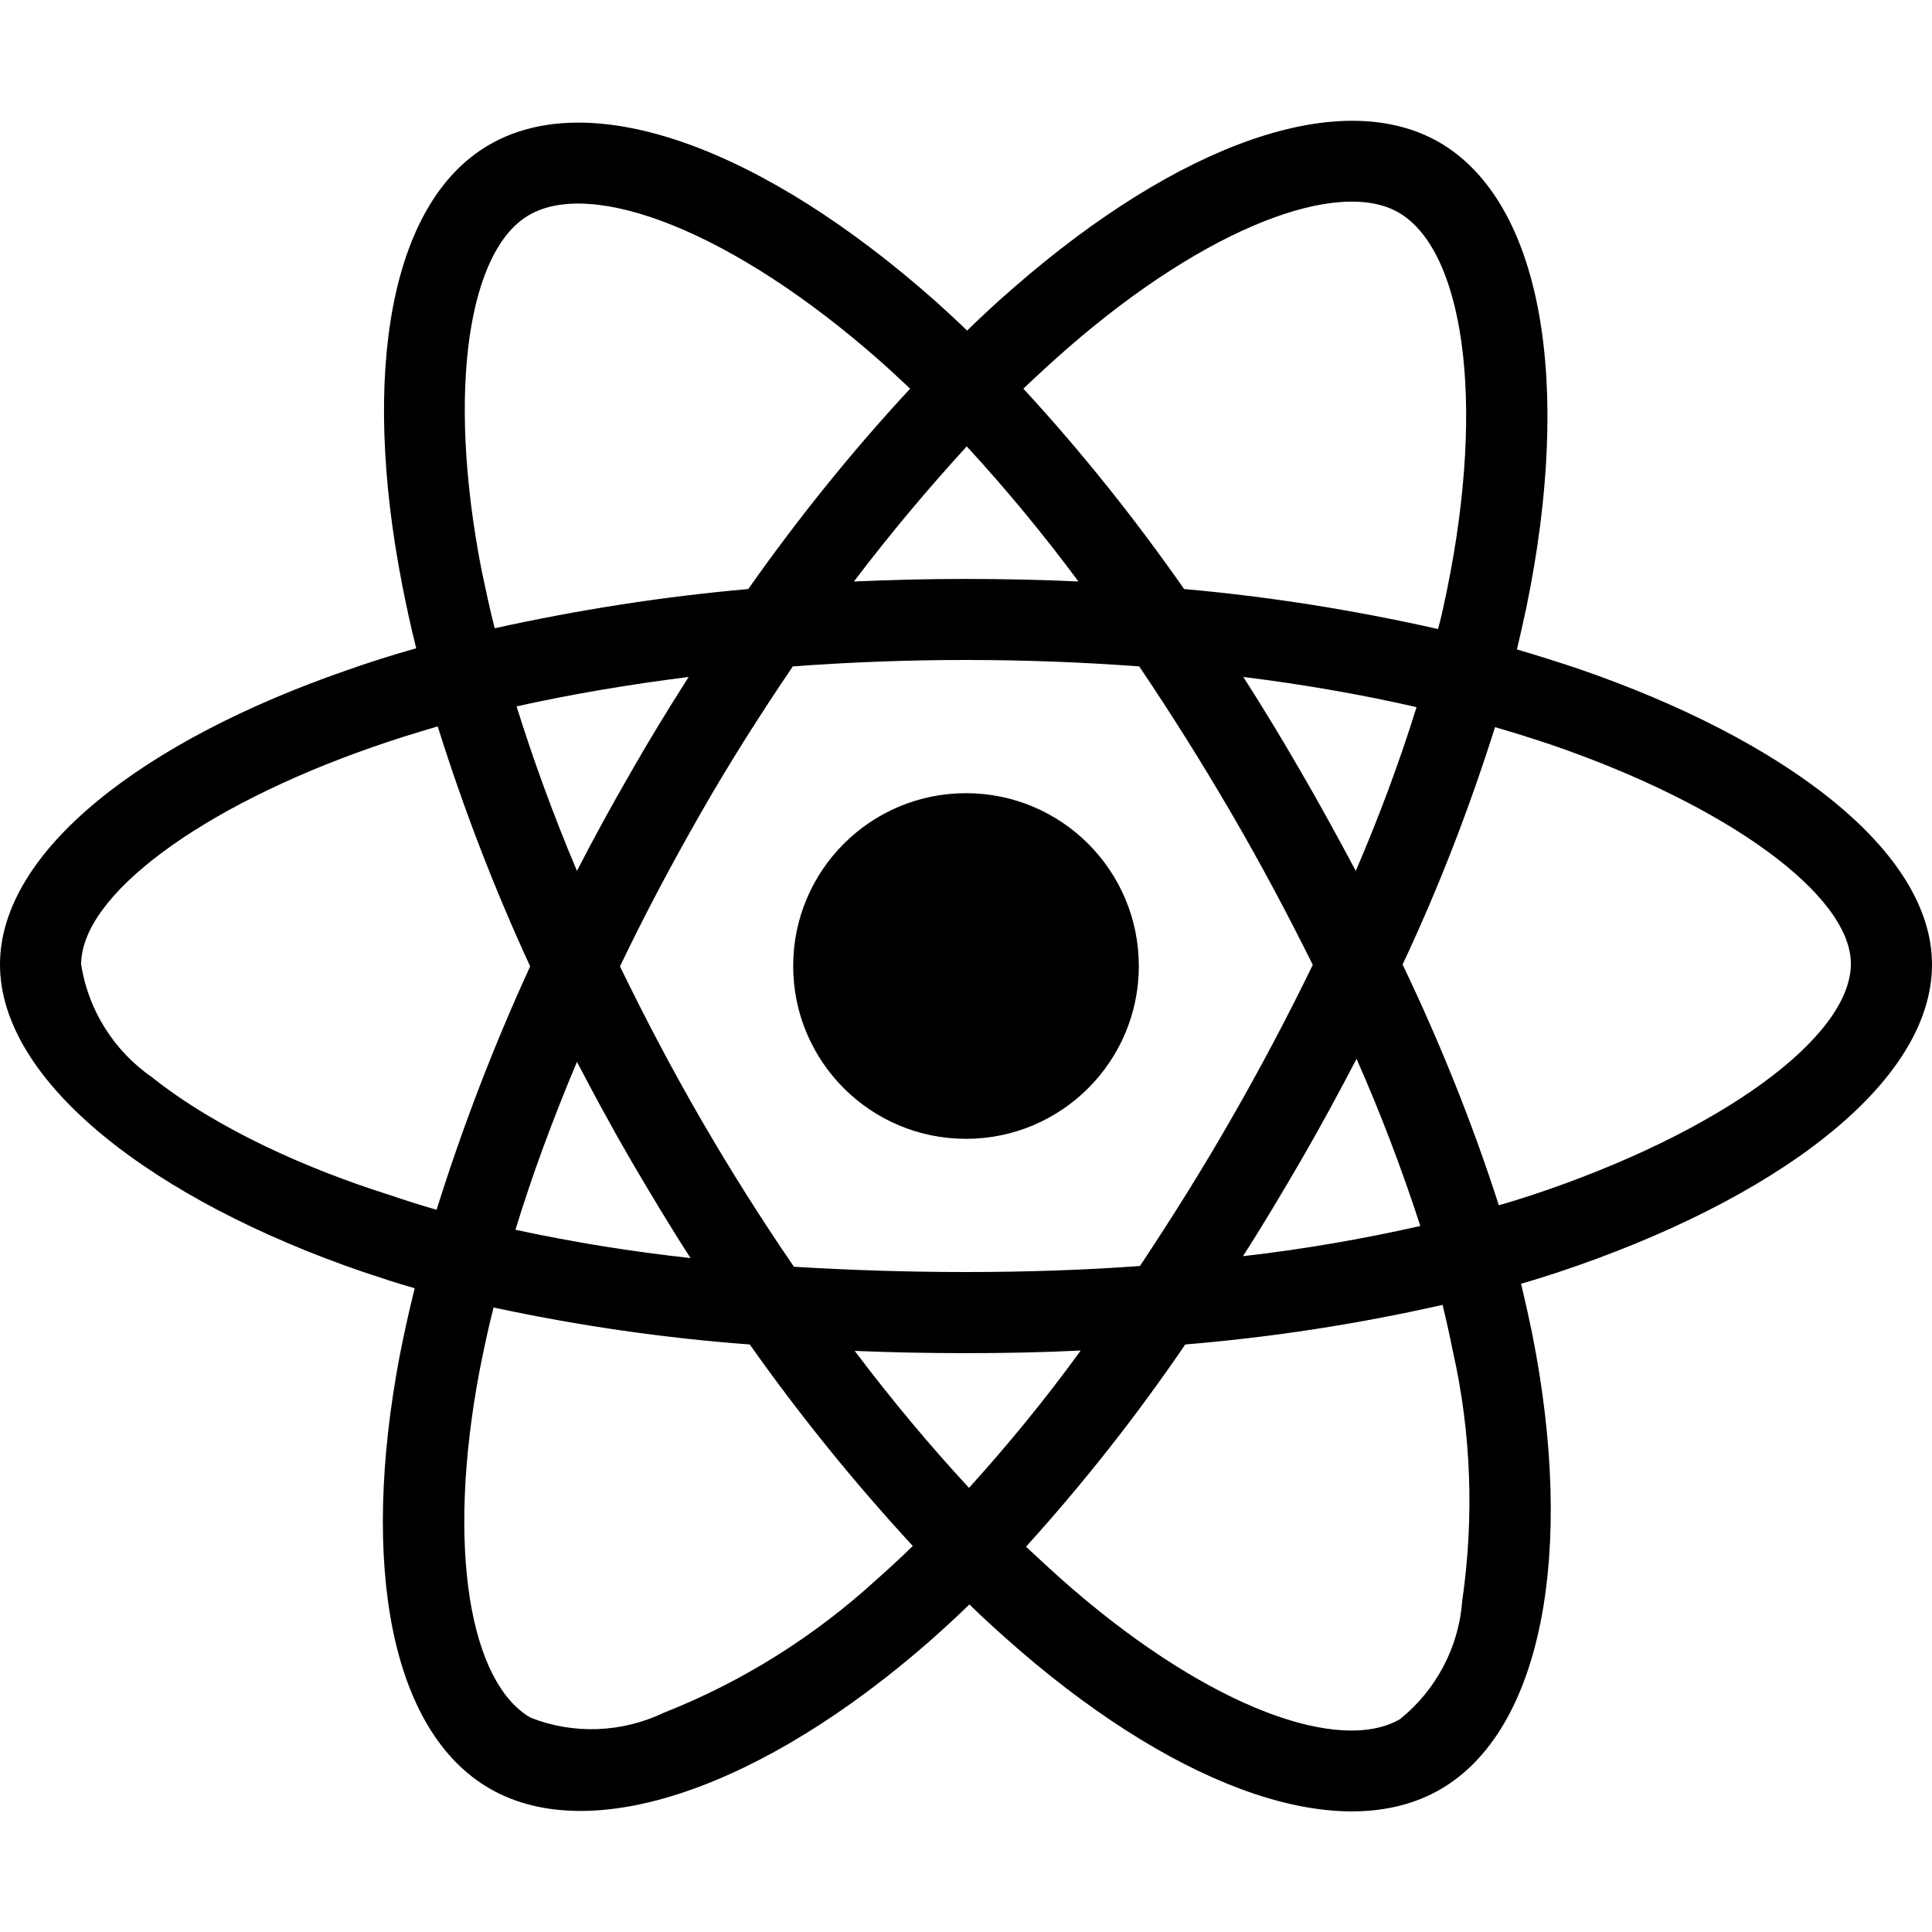
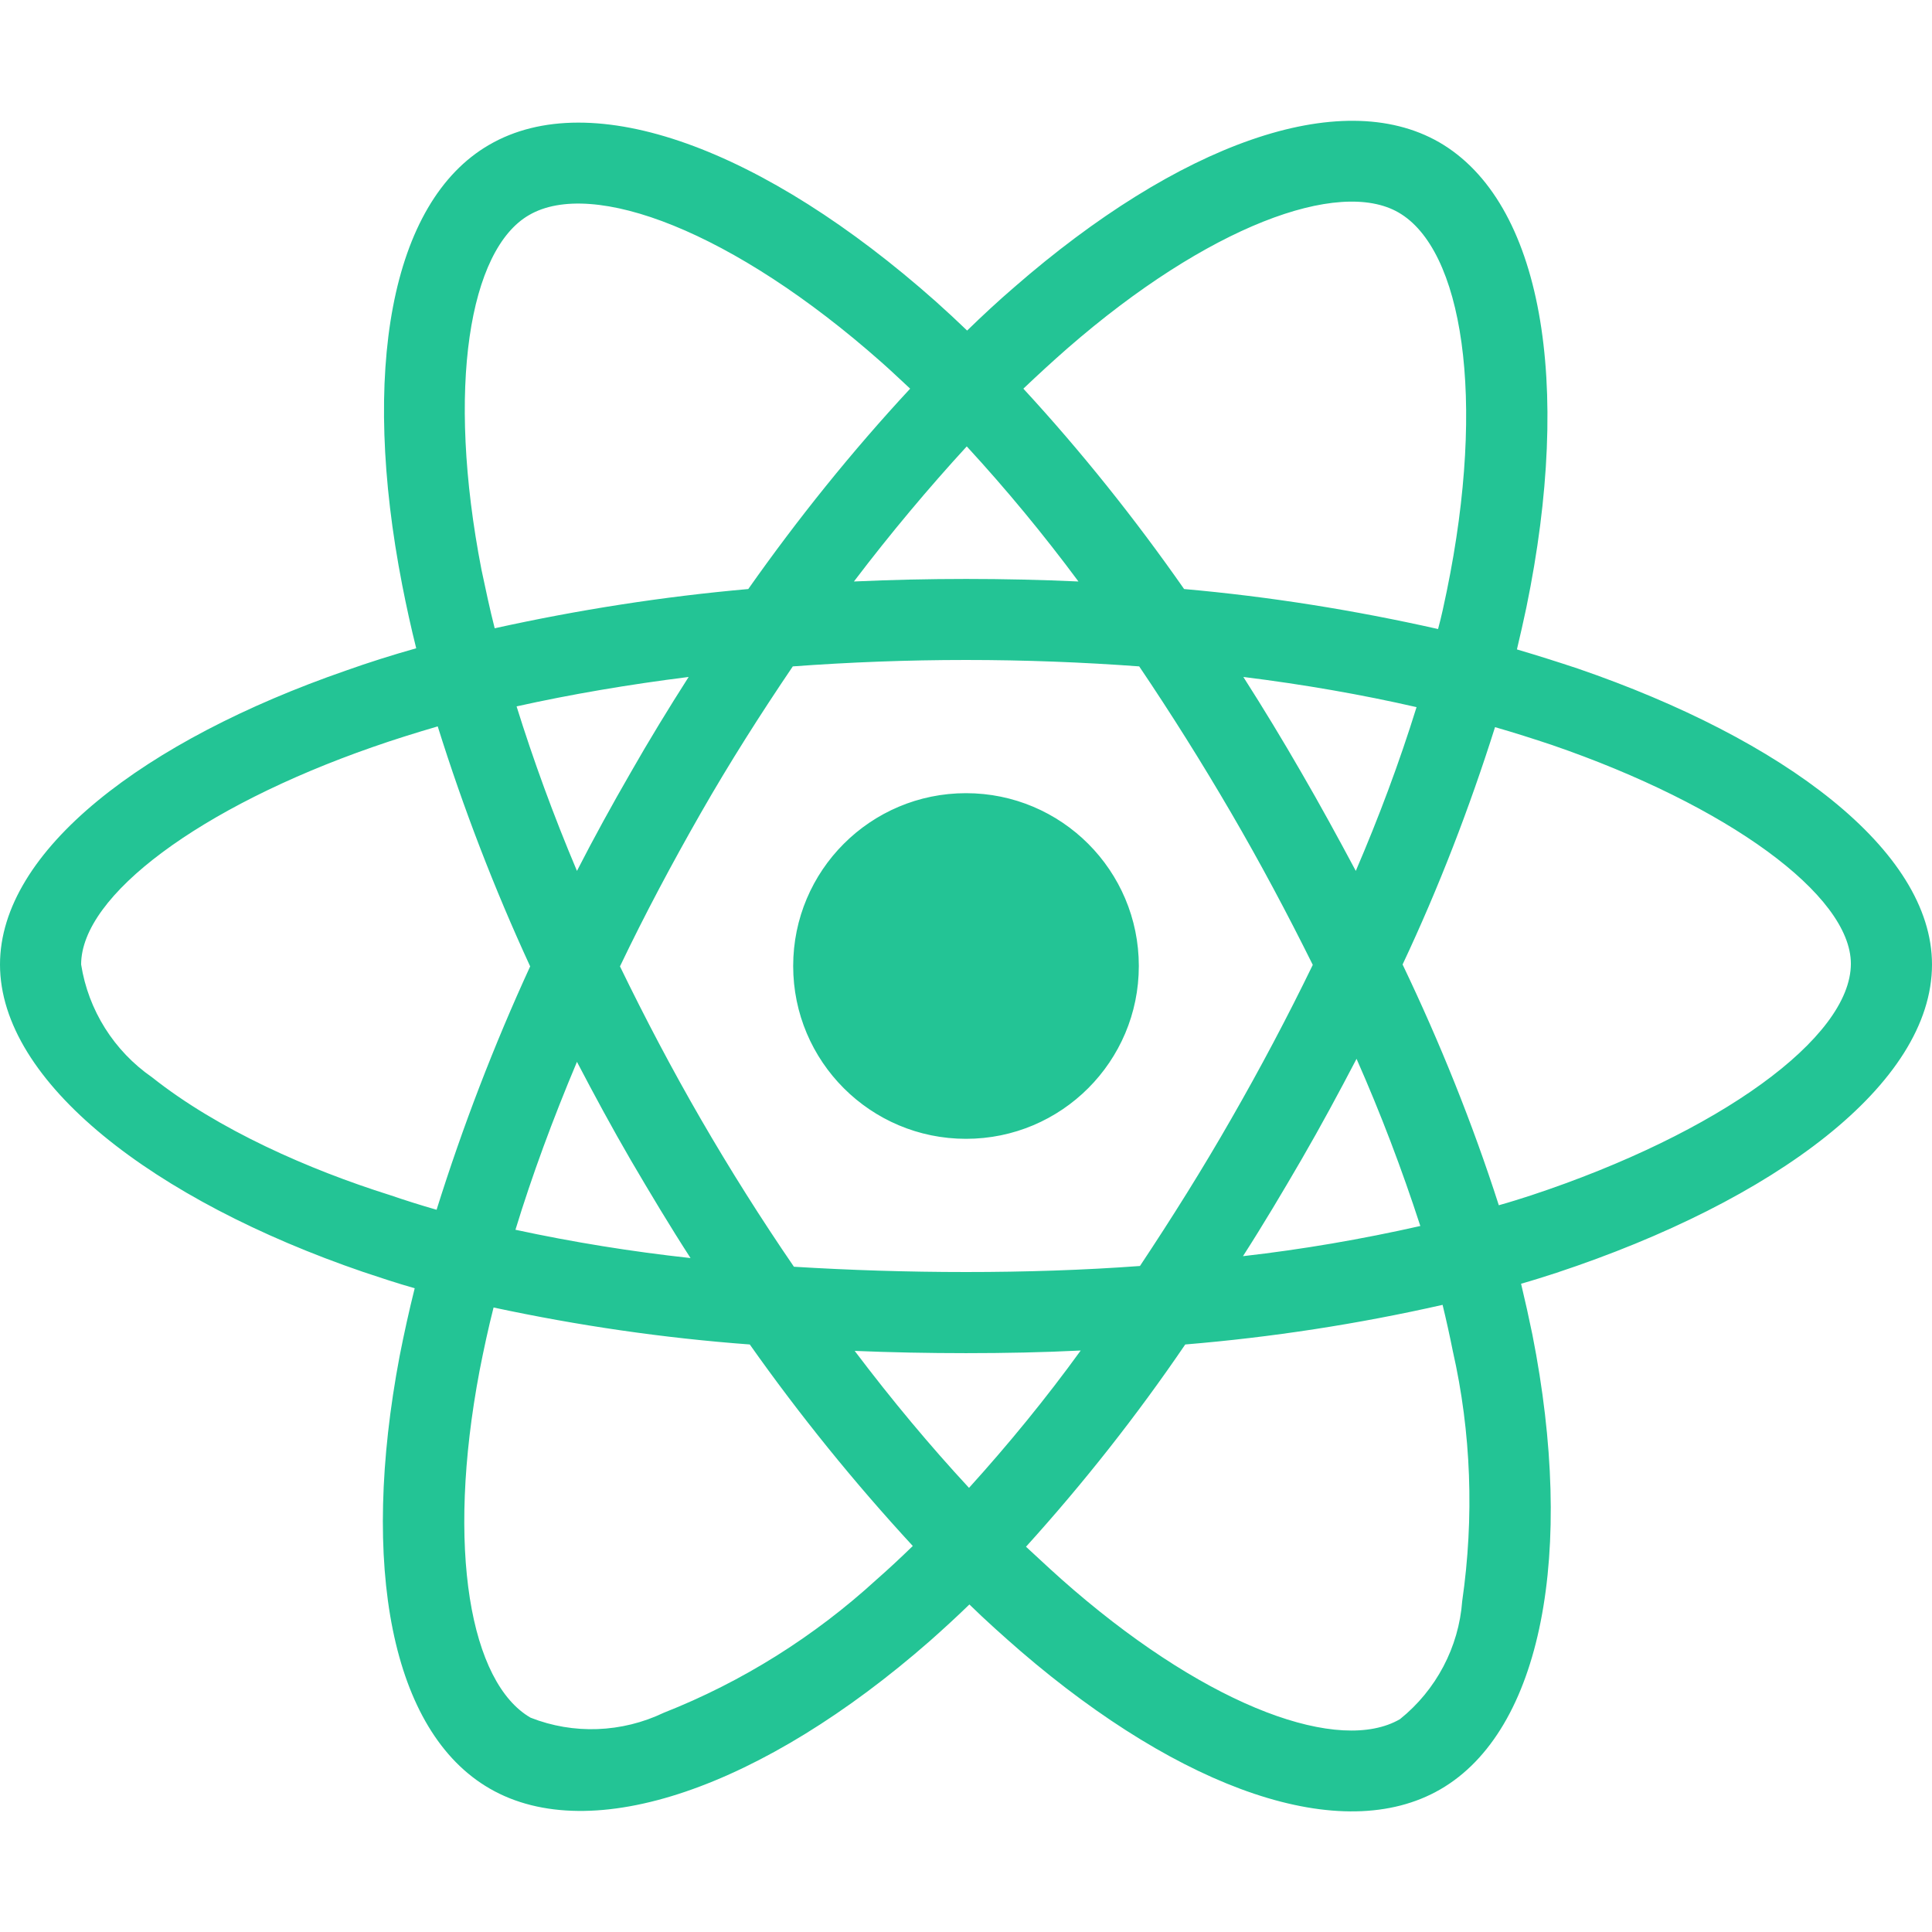
- <svg xmlns="http://www.w3.org/2000/svg" viewBox="0 0 512 512">
-   <path d="M418.2 177.2c-5.4-1.8-10.8-3.5-16.2-5.1.9-3.7 1.7-7.4 2.5-11.1 12.3-59.6 4.2-107.5-23.1-123.3-26.3-15.1-69.2.6-112.6 38.4-4.3 3.7-8.5 7.6-12.5 11.5-2.7-2.6-5.5-5.2-8.3-7.7-45.5-40.4-91.1-57.4-118.4-41.5-26.2 15.2-34 60.3-23 116.7 1.1 5.6 2.3 11.1 3.7 16.7-6.4 1.8-12.7 3.8-18.6 5.9C38.3 196.2 0 225.4 0 255.6c0 31.2 40.8 62.5 96.3 81.5 4.5 1.5 9 3 13.6 4.3-1.5 6-2.8 11.9-4 18-10.5 55.5-2.3 99.5 23.9 114.6 27 15.6 72.4-.4 116.6-39.1 3.5-3.1 7-6.3 10.5-9.7 4.4 4.3 9 8.4 13.6 12.4 42.8 36.8 85.1 51.7 111.2 36.6 27-15.6 35.8-62.9 24.4-120.5-.9-4.4-1.9-8.9-3-13.5 3.2-.9 6.3-1.9 9.4-2.9 57.7-19.1 99.5-50 99.5-81.7 0-30.3-39.4-59.7-93.8-78.4zM282.9 92.3c37.2-32.4 71.9-45.1 87.7-36 16.9 9.7 23.4 48.9 12.8 100.4-.7 3.4-1.4 6.7-2.3 10-22.2-5-44.7-8.6-67.3-10.6-13-18.6-27.2-36.4-42.6-53.1 3.9-3.7 7.7-7.2 11.7-10.7zM167.2 307.5c5.1 8.7 10.3 17.4 15.8 25.9-15.6-1.7-31.1-4.2-46.4-7.5 4.4-14.4 9.9-29.3 16.3-44.5 4.6 8.8 9.3 17.5 14.3 26.1zm-30.3-120.3c14.4-3.2 29.7-5.8 45.6-7.8-5.3 8.3-10.5 16.8-15.4 25.4-4.9 8.5-9.7 17.2-14.2 26-6.3-14.9-11.6-29.5-16-43.6zm27.4 68.9c6.6-13.8 13.8-27.3 21.4-40.6s15.8-26.2 24.4-38.9c15-1.1 30.3-1.7 45.9-1.7s31 .6 45.9 1.7c8.5 12.6 16.6 25.5 24.3 38.7s14.9 26.7 21.7 40.4c-6.7 13.8-13.9 27.4-21.6 40.8-7.6 13.3-15.7 26.2-24.2 39-14.9 1.1-30.4 1.6-46.1 1.6s-30.9-.5-45.6-1.4c-8.7-12.7-16.9-25.7-24.6-39s-14.8-26.8-21.5-40.6zm180.6 51.2c5.1-8.8 9.9-17.7 14.6-26.7 6.4 14.5 12 29.2 16.9 44.3-15.5 3.5-31.2 6.2-47 8 5.4-8.4 10.5-17 15.5-25.6zm14.4-76.5c-4.7-8.8-9.5-17.6-14.5-26.2-4.9-8.5-10-16.9-15.3-25.2 16.1 2 31.5 4.7 45.9 8-4.6 14.8-10 29.2-16.1 43.4zM256.2 118.3c10.5 11.4 20.4 23.4 29.6 35.8-19.8-.9-39.7-.9-59.5 0 9.8-12.9 19.9-24.9 29.9-35.8zM140.2 57c16.8-9.8 54.1 4.2 93.4 39 2.5 2.2 5 4.6 7.6 7-15.5 16.7-29.8 34.5-42.9 53.1-22.6 2-45 5.5-67.2 10.4-1.3-5.1-2.4-10.3-3.5-15.5-9.4-48.4-3.2-84.9 12.6-94zm-24.5 263.6c-4.2-1.2-8.3-2.5-12.4-3.9-21.3-6.7-45.5-17.3-63-31.2-10.1-7-16.9-17.8-18.8-29.9 0-18.3 31.6-41.7 77.2-57.6 5.7-2 11.5-3.8 17.3-5.5 6.8 21.7 15 43 24.5 63.6-9.6 20.9-17.9 42.5-24.8 64.5zm116.6 98c-16.5 15.1-35.6 27.1-56.4 35.3-11.1 5.3-23.9 5.8-35.3 1.3-15.9-9.2-22.5-44.5-13.5-92 1.1-5.6 2.3-11.2 3.7-16.7 22.4 4.8 45 8.1 67.9 9.8 13.2 18.7 27.7 36.6 43.2 53.4-3.2 3.1-6.4 6.1-9.6 8.9zm24.5-24.3c-10.2-11-20.4-23.2-30.3-36.3 9.6.4 19.5.6 29.5.6 10.3 0 20.4-.2 30.4-.7-9.2 12.7-19.1 24.8-29.6 36.4zm130.7 30c-.9 12.2-6.9 23.6-16.5 31.3-15.9 9.2-49.8-2.8-86.4-34.2-4.2-3.6-8.4-7.5-12.7-11.5 15.3-16.9 29.4-34.8 42.2-53.6 22.9-1.9 45.7-5.4 68.2-10.5 1 4.1 1.9 8.2 2.7 12.2 4.9 21.6 5.7 44.1 2.5 66.3zm18.2-107.5c-2.8.9-5.6 1.8-8.5 2.6-7-21.8-15.6-43.1-25.5-63.8 9.6-20.4 17.7-41.4 24.5-62.9 5.2 1.5 10.2 3.1 15 4.7 46.6 16 79.3 39.8 79.3 58 0 19.6-34.9 44.9-84.8 61.4zm-149.7-15c25.3 0 45.8-20.5 45.8-45.8s-20.5-45.8-45.8-45.8c-25.3 0-45.8 20.5-45.8 45.8s20.5 45.8 45.8 45.8z" />
+ <svg xmlns="http://www.w3.org/2000/svg" version="1.1" id="Warstwa_1" x="0px" y="0px" viewBox="6 -6 512 512" style="enable-background:new 6 -6 512 512;" xml:space="preserve">
+   <style type="text/css">
+ 	.st0{fill:#23C495;}
+ </style>
+   <path class="st0" d="M424.2,171.2c-5.4-1.8-10.8-3.5-16.2-5.1c0.9-3.7,1.7-7.4,2.5-11.1c12.3-59.6,4.2-107.5-23.1-123.3  c-26.3-15.1-69.2,0.6-112.6,38.4c-4.3,3.7-8.5,7.6-12.5,11.5c-2.7-2.6-5.5-5.2-8.3-7.7c-45.5-40.4-91.1-57.4-118.4-41.5  c-26.2,15.2-34,60.3-23,116.7c1.1,5.6,2.3,11.1,3.7,16.7c-6.4,1.8-12.7,3.8-18.6,5.9C44.3,190.2,6,219.4,6,249.6  c0,31.2,40.8,62.5,96.3,81.5c4.5,1.5,9,3,13.6,4.3c-1.5,6-2.8,11.9-4,18c-10.5,55.5-2.3,99.5,23.9,114.6  c27,15.6,72.4-0.4,116.6-39.1c3.5-3.1,7-6.3,10.5-9.7c4.4,4.3,9,8.4,13.6,12.4c42.8,36.8,85.1,51.7,111.2,36.6  c27-15.6,35.8-62.9,24.4-120.5c-0.9-4.4-1.9-8.9-3-13.5c3.2-0.9,6.3-1.9,9.4-2.9c57.7-19.1,99.5-50,99.5-81.7  C518,219.3,478.6,189.9,424.2,171.2L424.2,171.2z M288.9,86.3c37.2-32.4,71.9-45.1,87.7-36c16.9,9.7,23.4,48.9,12.8,100.4  c-0.7,3.4-1.4,6.7-2.3,10c-22.2-5-44.7-8.6-67.3-10.6c-13-18.6-27.2-36.4-42.6-53.1C281.1,93.3,284.9,89.8,288.9,86.3z M173.2,301.5  c5.1,8.7,10.3,17.4,15.8,25.9c-15.6-1.7-31.1-4.2-46.4-7.5c4.4-14.4,9.9-29.3,16.3-44.5C163.5,284.2,168.2,292.9,173.2,301.5  L173.2,301.5z M142.9,181.2c14.4-3.2,29.7-5.8,45.6-7.8c-5.3,8.3-10.5,16.8-15.4,25.4c-4.9,8.5-9.7,17.2-14.2,26  C152.6,209.9,147.3,195.3,142.9,181.2L142.9,181.2z M170.3,250.1c6.6-13.8,13.8-27.3,21.4-40.6s15.8-26.2,24.4-38.9  c15-1.1,30.3-1.7,45.9-1.7s31,0.6,45.9,1.7c8.5,12.6,16.6,25.5,24.3,38.7s14.9,26.7,21.7,40.4c-6.7,13.8-13.9,27.4-21.6,40.8  c-7.6,13.3-15.7,26.2-24.2,39c-14.9,1.1-30.4,1.6-46.1,1.6s-30.9-0.5-45.6-1.4c-8.7-12.7-16.9-25.7-24.6-39S177,263.9,170.3,250.1  L170.3,250.1z M350.9,301.3c5.1-8.8,9.9-17.7,14.6-26.7c6.4,14.5,12,29.2,16.9,44.3c-15.5,3.5-31.2,6.2-47,8  C340.8,318.5,345.9,309.9,350.9,301.3L350.9,301.3z M365.3,224.8c-4.7-8.8-9.5-17.6-14.5-26.2c-4.9-8.5-10-16.9-15.3-25.2  c16.1,2,31.5,4.7,45.9,8C376.8,196.2,371.4,210.6,365.3,224.8z M262.2,112.3c10.5,11.4,20.4,23.4,29.6,35.8  c-19.8-0.9-39.7-0.9-59.5,0C242.1,135.2,252.2,123.2,262.2,112.3z M146.2,51c16.8-9.8,54.1,4.2,93.4,39c2.5,2.2,5,4.6,7.6,7  c-15.5,16.7-29.8,34.5-42.9,53.1c-22.6,2-45,5.5-67.2,10.4c-1.3-5.1-2.4-10.3-3.5-15.5C124.2,96.6,130.4,60.1,146.2,51L146.2,51z   M121.7,314.6c-4.2-1.2-8.3-2.5-12.4-3.9c-21.3-6.7-45.5-17.3-63-31.2c-10.1-7-16.9-17.8-18.8-29.9c0-18.3,31.6-41.7,77.2-57.6  c5.7-2,11.5-3.8,17.3-5.5c6.8,21.7,15,43,24.5,63.6C136.9,271,128.6,292.6,121.7,314.6z M238.3,412.6  c-16.5,15.1-35.6,27.1-56.4,35.3c-11.1,5.3-23.9,5.8-35.3,1.3c-15.9-9.2-22.5-44.5-13.5-92c1.1-5.6,2.3-11.2,3.7-16.7  c22.4,4.8,45,8.1,67.9,9.8c13.2,18.7,27.7,36.6,43.2,53.4C244.7,406.8,241.5,409.8,238.3,412.6L238.3,412.6z M262.8,388.3  c-10.2-11-20.4-23.2-30.3-36.3c9.6,0.4,19.5,0.6,29.5,0.6c10.3,0,20.4-0.2,30.4-0.7C283.2,364.6,273.3,376.7,262.8,388.3z   M393.5,418.3c-0.9,12.2-6.9,23.6-16.5,31.3c-15.9,9.2-49.8-2.8-86.4-34.2c-4.2-3.6-8.4-7.5-12.7-11.5  c15.3-16.9,29.4-34.8,42.2-53.6c22.9-1.9,45.7-5.4,68.2-10.5c1,4.1,1.9,8.2,2.7,12.2C395.9,373.6,396.7,396.1,393.5,418.3  L393.5,418.3z M411.7,310.8c-2.8,0.9-5.6,1.8-8.5,2.6c-7-21.8-15.6-43.1-25.5-63.8c9.6-20.4,17.7-41.4,24.5-62.9  c5.2,1.5,10.2,3.1,15,4.7c46.6,16,79.3,39.8,79.3,58C496.5,269,461.6,294.3,411.7,310.8z M262,295.8c25.3,0,45.8-20.5,45.8-45.8  s-20.5-45.8-45.8-45.8c-25.3,0-45.8,20.5-45.8,45.8S236.7,295.8,262,295.8L262,295.8z" />
</svg>
